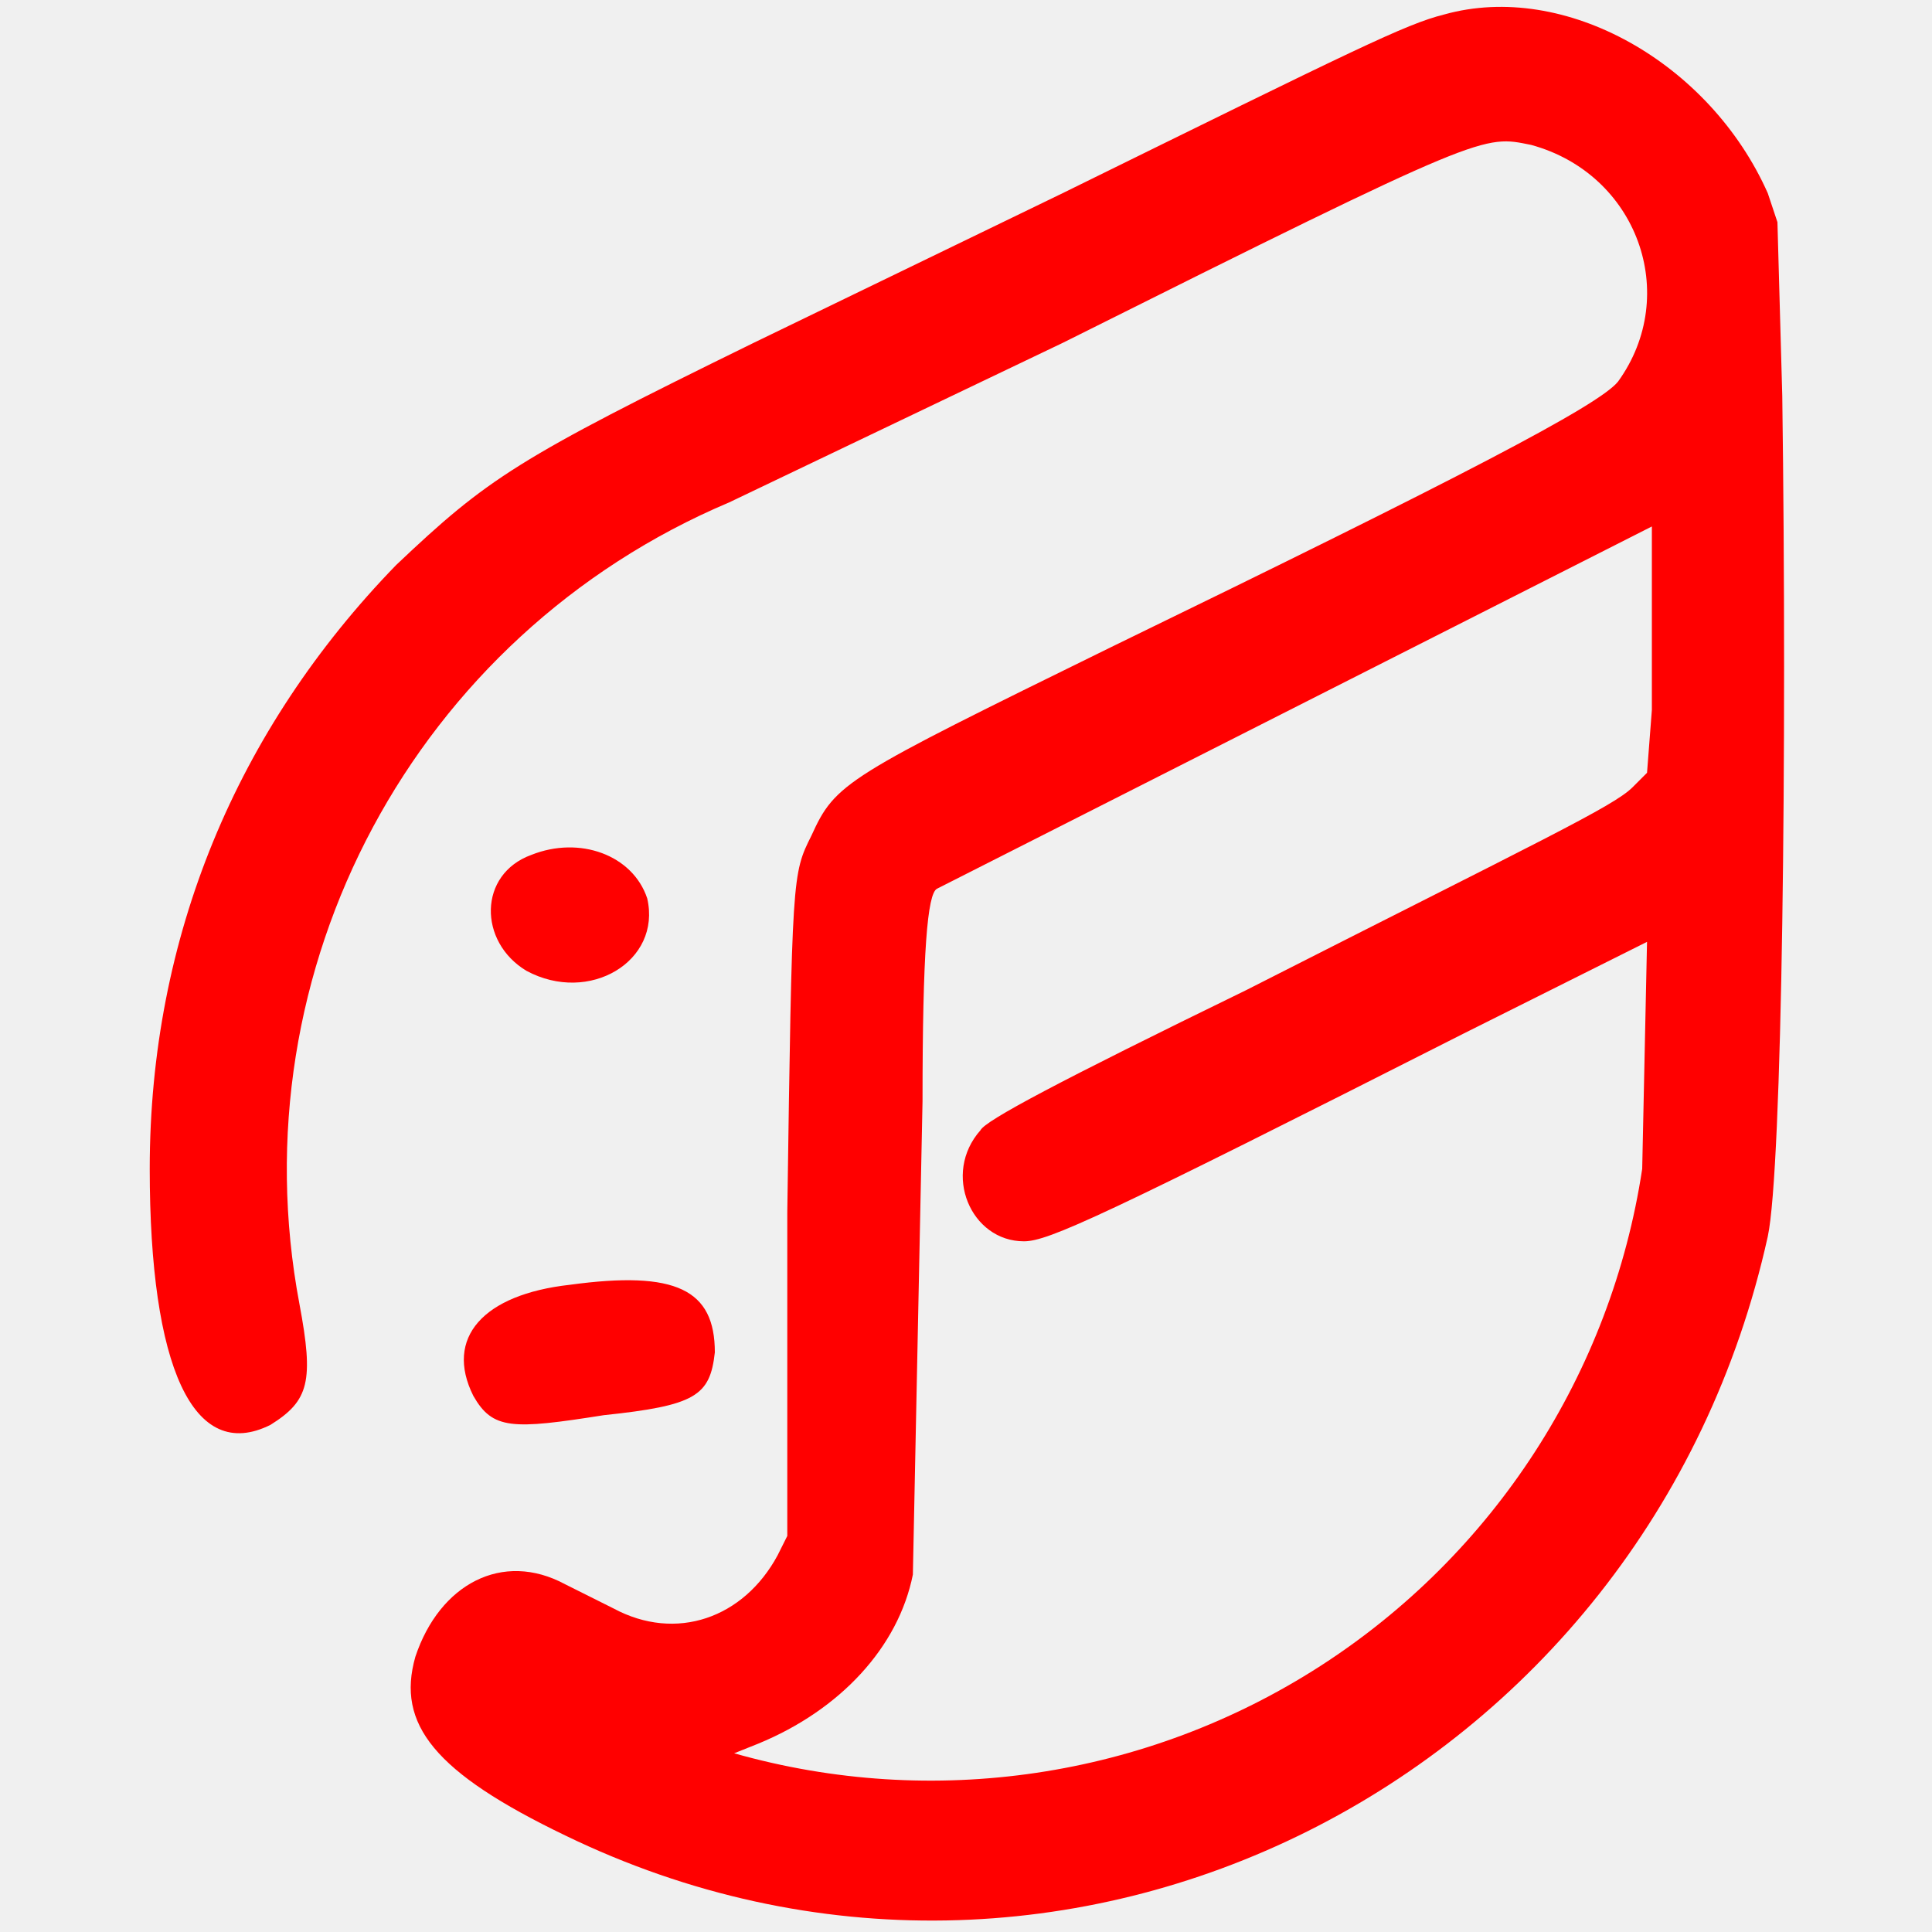
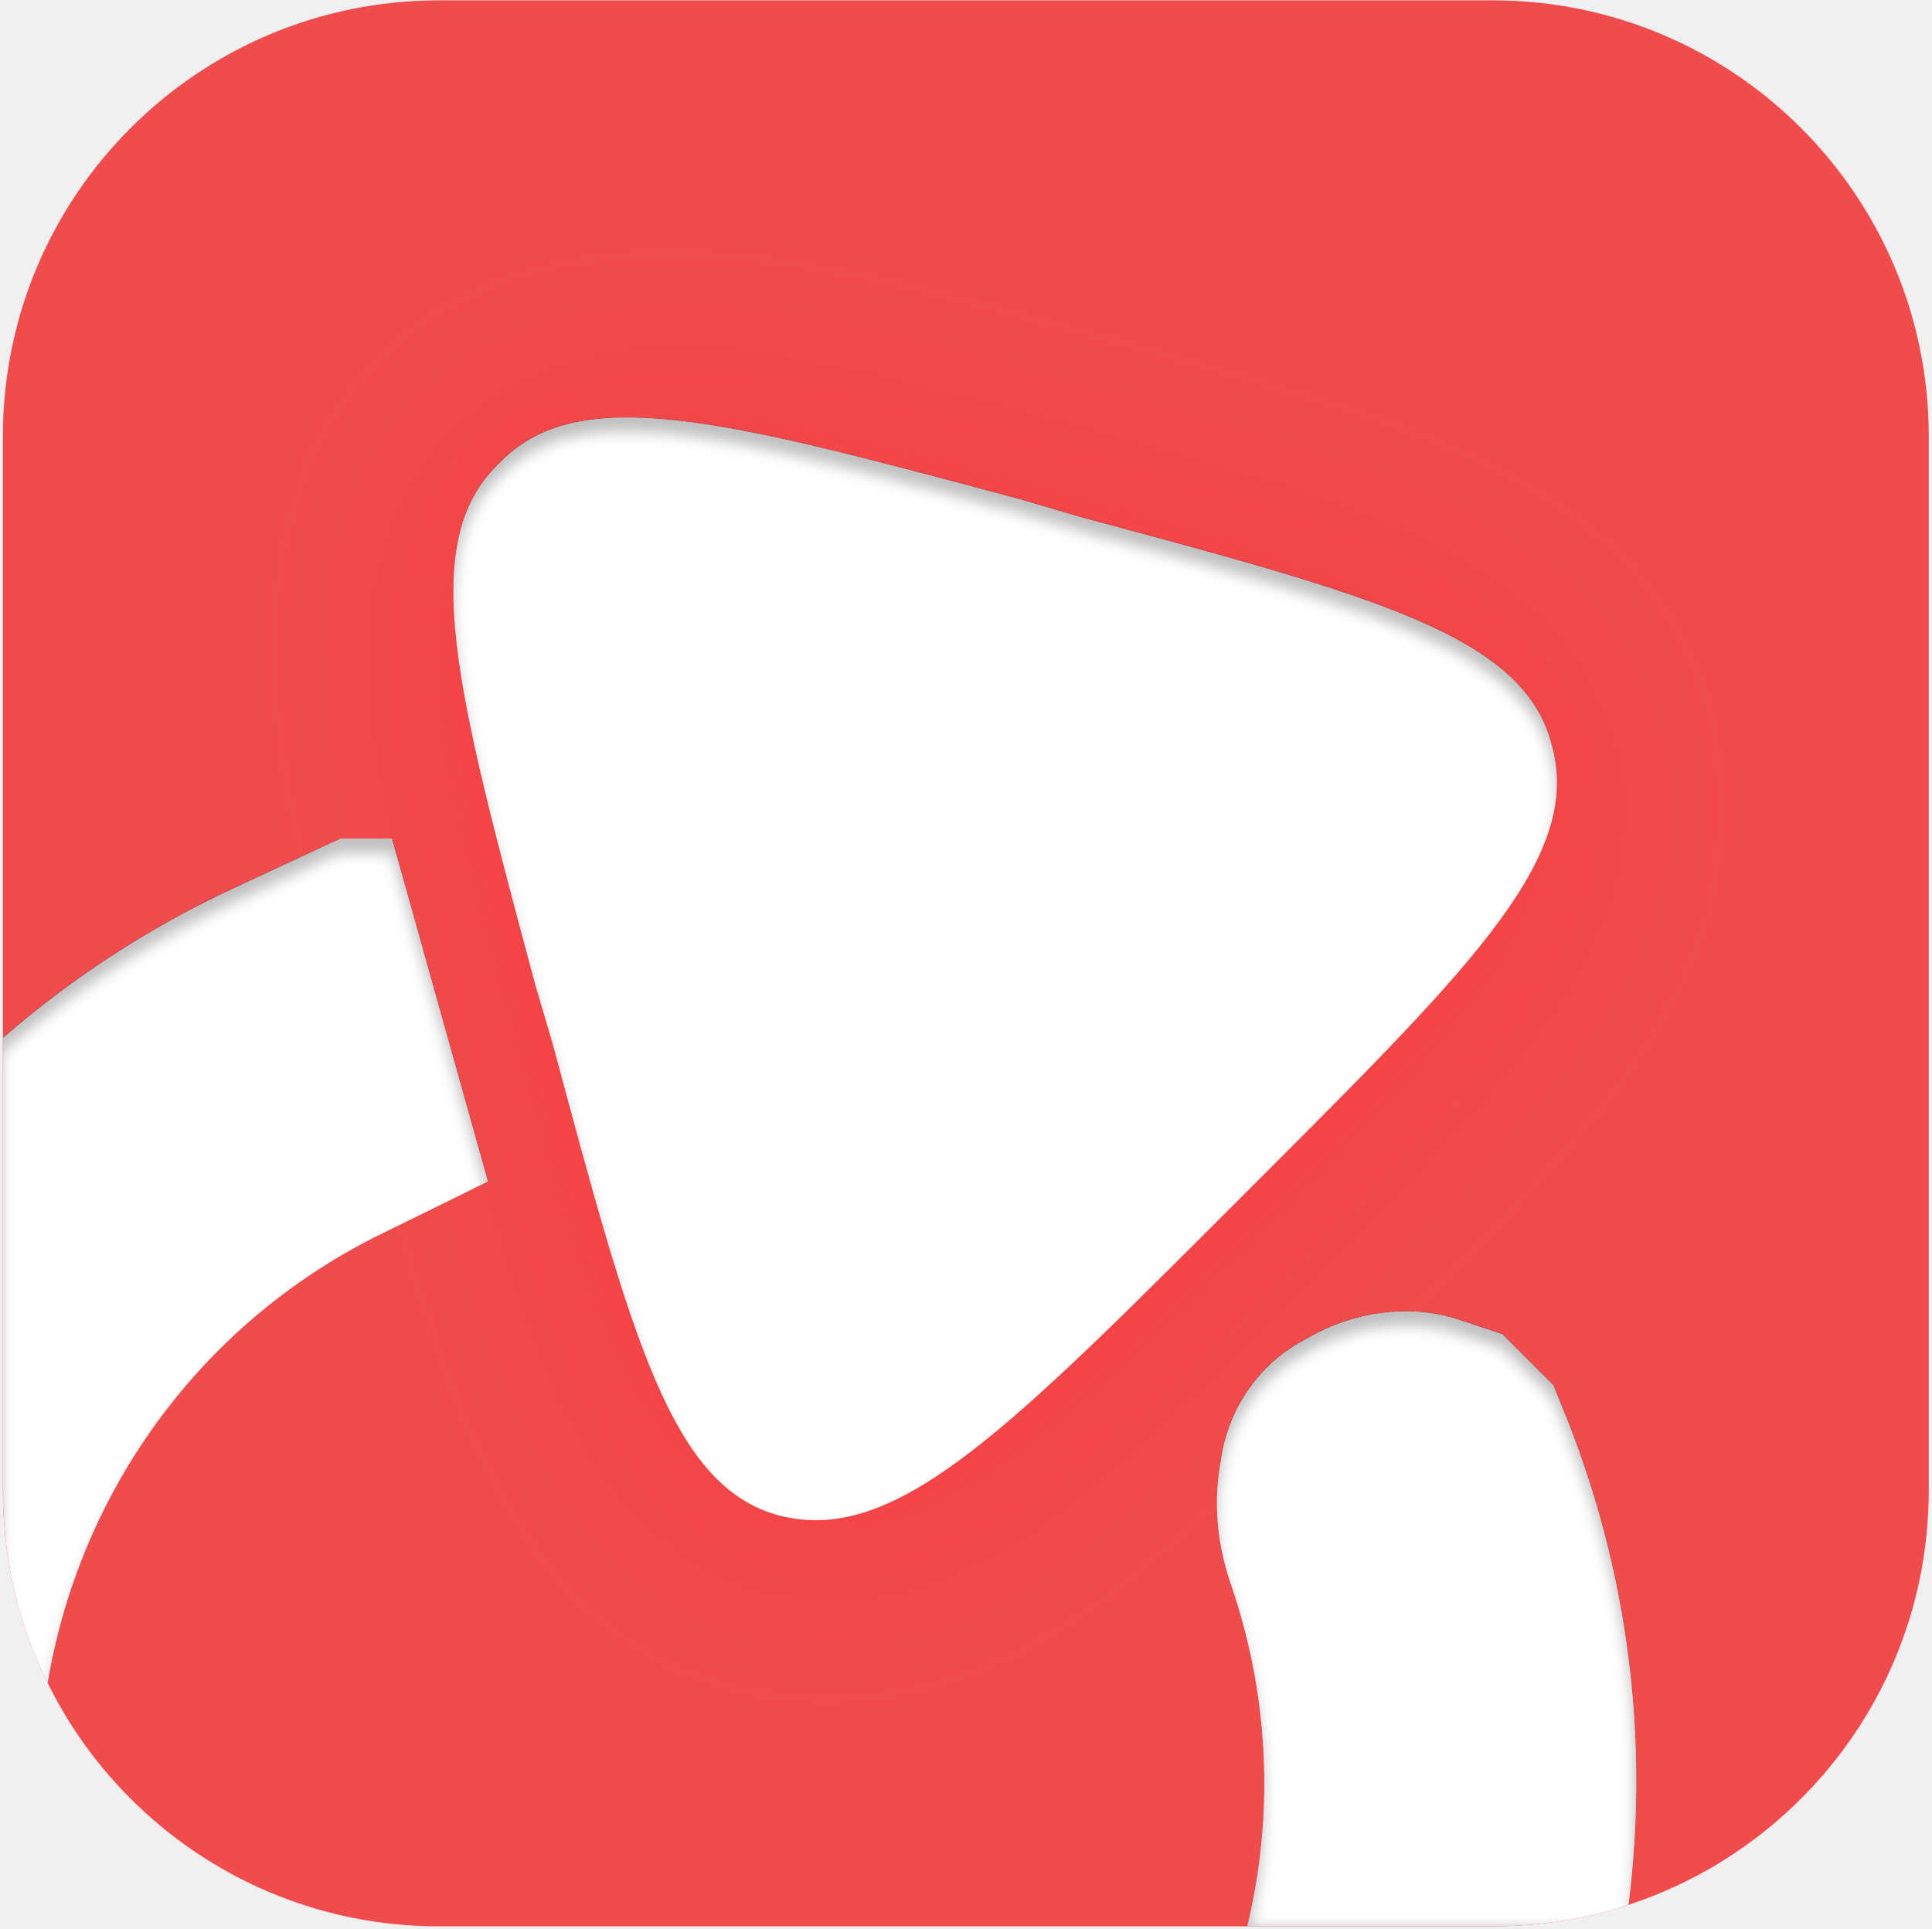
- <svg xmlns="http://www.w3.org/2000/svg" width="400" height="400">
-   <path d="M299 3c-8 2-18 7-79 37l-64 31c-49 24-55 28-74 46-33 34-51 77-51 125 0 41 9 61 25 53 8-5 9-9 6-25a150 150 0 0 1 89-166l69-33c88-44 87-43 97-41 22 6 31 31 18 49-4 5-33 20-105 55-55 27-57 28-62 39-4 8-4 8-5 78v67l-2 4c-7 13-21 18-34 11l-10-5c-13-7-26 0-31 15-4 14 4 24 31 37 103 50 224-11 249-124 3-14 4-101 3-174l-1-36-2-6c-12-27-42-44-67-37m43 119v25l-1 13-3 3c-4 4-19 11-80 42-39 19-54 27-55 29-8 9-2 23 9 23 5 0 16-5 91-43l38-19-1 47a149 149 0 0 1-188 121l5-2c17-7 29-20 32-35l2-98c0-31 1-43 3-44l148-75v13m-232 55c-11 4-11 18-1 24 13 7 28-2 25-15-3-9-14-13-24-9m8 89c-18 2-26 11-20 23 4 7 8 7 27 4 19-2 22-4 23-13 0-13-8-17-30-14" fill="red" fill-rule="evenodd" />
+ <svg xmlns="http://www.w3.org/2000/svg" width="538" height="537" fill="none">
+   <g clip-path="url(#a)">
+     <rect x=".8" y=".1" width="536.3" height="536.3" rx="121.4" fill="#F04C4E" />
+     <g filter="url(#b)">
+       <path d="M284 139c-82-22-123-33-145-10-23 22-12 63 10 145l5 17c22 82 33 123 63 131 31 8 61-21 121-81l13-13c60-60 90-90 81-121-8-30-49-41-131-63l-17-5Z" fill="#fff" />
+     </g>
+     <g filter="url(#c)">
+       <path d="M382 408c4-3 9-4 12-3l3 1 2 2A235 235 0 1 1 82 283l7 25a210 210 0 1 0 291 120c-2-6-2-11-1-15 0-3 2-5 3-5Z" stroke="#fff" stroke-width="79" />
+     </g>
+   </g>
+   <defs>
+     <filter id="b" x="60" y="53.9" width="440" height="440.1" filterUnits="userSpaceOnUse" color-interpolation-filters="sRGB">
+       <feFlood flood-opacity="0" result="BackgroundImageFix" />
+       <feColorMatrix in="SourceAlpha" values="0 0 0 0 0 0 0 0 0 0 0 0 0 0 0 0 0 0 127 0" result="hardAlpha" />
+       <feOffset dy="4" />
+       <feGaussianBlur stdDeviation="33.1" />
+       <feComposite in2="hardAlpha" operator="out" />
+       <feColorMatrix values="0 0 0 0 0.969 0 0 0 0 0.235 0 0 0 0 0.248 0 0 0 1 0" />
+       <feBlend in2="BackgroundImageFix" result="effect1_dropShadow_164_114" />
+       <feBlend in="SourceGraphic" in2="effect1_dropShadow_164_114" result="shape" />
+       <feColorMatrix in="SourceAlpha" values="0 0 0 0 0 0 0 0 0 0 0 0 0 0 0 0 0 0 127 0" result="hardAlpha" />
+       <feOffset dy="4" />
+       <feGaussianBlur stdDeviation="2" />
+       <feComposite in2="hardAlpha" operator="arithmetic" k2="-1" k3="1" />
+       <feColorMatrix values="0 0 0 0 0 0 0 0 0 0 0 0 0 0 0 0 0 0 0.25 0" />
+       <feBlend in2="shape" result="effect2_innerShadow_164_114" />
+     </filter>
+     <filter id="c" x="-93.9" y="233.5" width="549.6" height="542.1" filterUnits="userSpaceOnUse" color-interpolation-filters="sRGB">
+       <feFlood flood-opacity="0" result="BackgroundImageFix" />
+       <feBlend in="SourceGraphic" in2="BackgroundImageFix" result="shape" />
+       <feColorMatrix in="SourceAlpha" values="0 0 0 0 0 0 0 0 0 0 0 0 0 0 0 0 0 0 127 0" result="hardAlpha" />
+       <feOffset dy="4" />
+       <feGaussianBlur stdDeviation="2" />
+       <feComposite in2="hardAlpha" operator="arithmetic" k2="-1" k3="1" />
+       <feColorMatrix values="0 0 0 0 0 0 0 0 0 0 0 0 0 0 0 0 0 0 0.25 0" />
+       <feBlend in2="shape" result="effect1_innerShadow_164_114" />
+     </filter>
+     <clipPath id="a">
+       <rect x=".8" y=".1" width="536.3" height="536.3" rx="121.4" fill="#fff" />
+     </clipPath>
+   </defs>
</svg>
